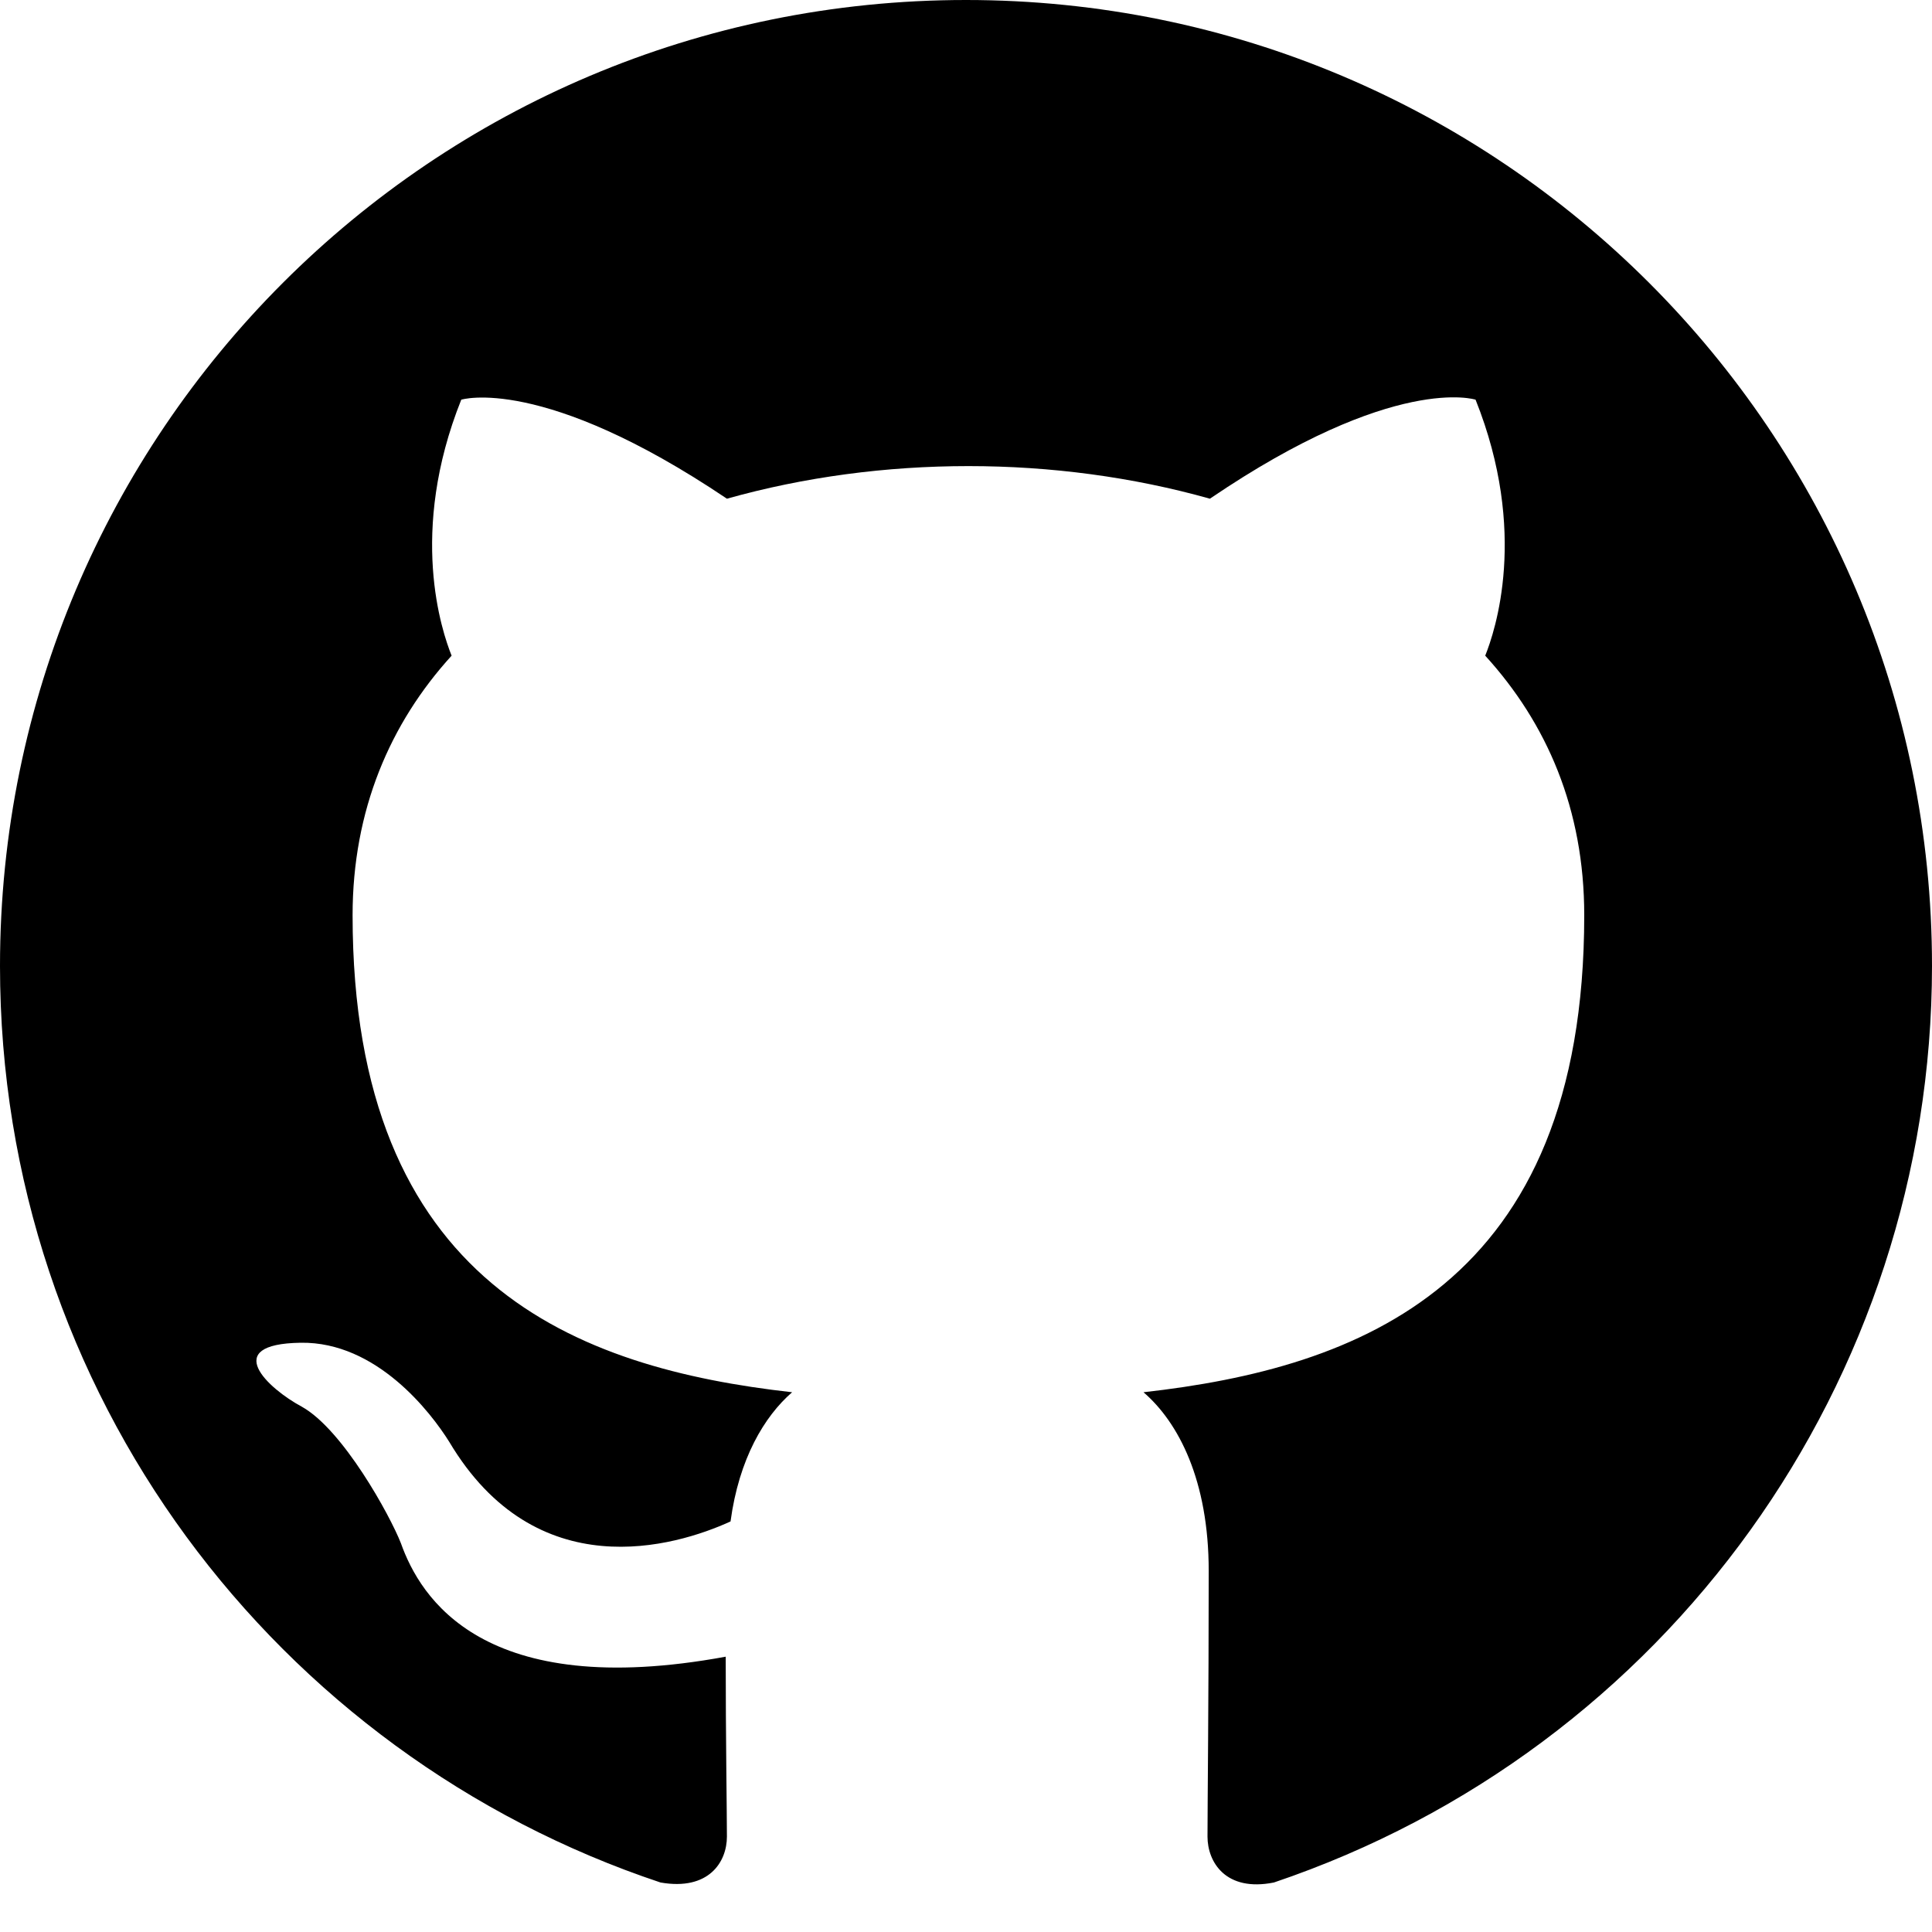
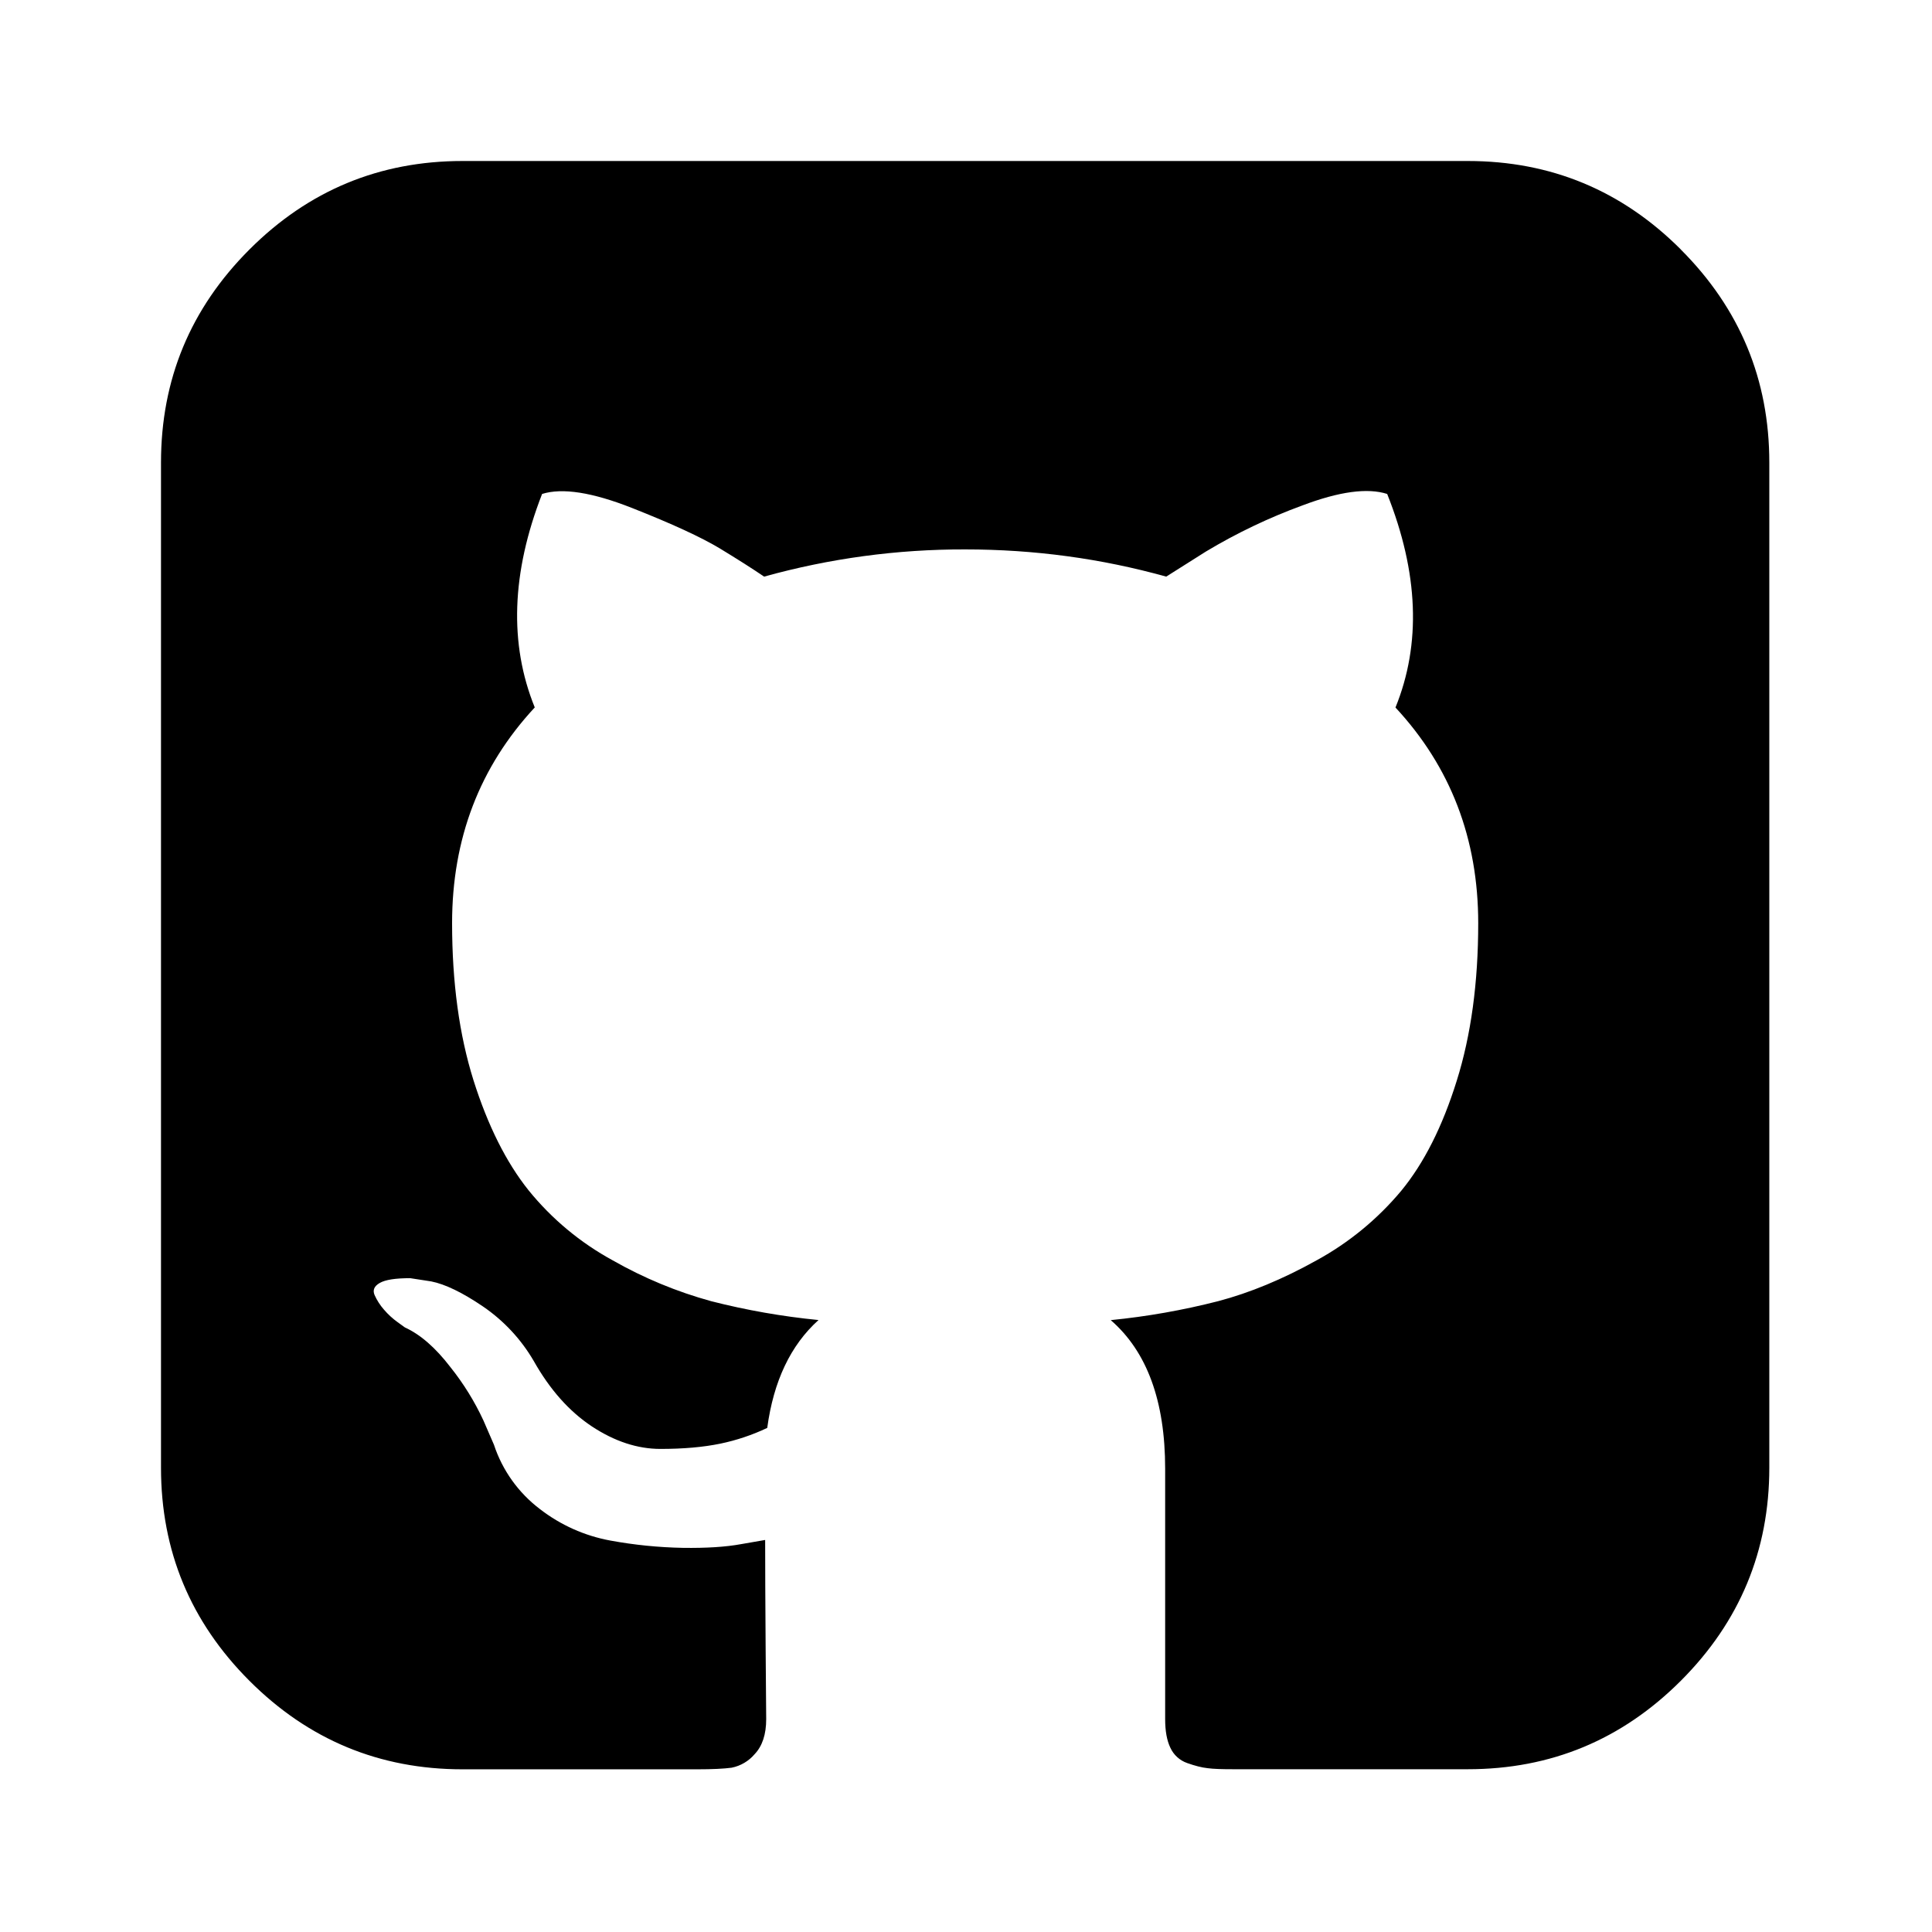
- <svg xmlns="http://www.w3.org/2000/svg" aria-hidden="true" role="img" width="32" height="32" preserveAspectRatio="xMidYMid meet" viewBox="0 0 24 24">
-   <path fill="currentColor" fill-rule="evenodd" d="M12 0C5.37 0 0 5.37 0 12c0 5.31 3.435 9.795 8.205 11.385c.6.105.825-.255.825-.57c0-.285-.015-1.23-.015-2.235c-3.015.555-3.795-.735-4.035-1.41c-.135-.345-.72-1.41-1.23-1.695c-.42-.225-1.02-.78-.015-.795c.945-.015 1.62.87 1.845 1.23c1.08 1.815 2.805 1.305 3.495.99c.105-.78.42-1.305.765-1.605c-2.67-.3-5.46-1.335-5.46-5.925c0-1.305.465-2.385 1.23-3.225c-.12-.3-.54-1.53.12-3.18c0 0 1.005-.315 3.3 1.23c.96-.27 1.98-.405 3-.405s2.04.135 3 .405c2.295-1.56 3.3-1.23 3.3-1.23c.66 1.65.24 2.88.12 3.18c.765.84 1.23 1.905 1.23 3.225c0 4.605-2.805 5.625-5.475 5.925c.435.375.81 1.095.81 2.22c0 1.605-.015 2.895-.015 3.3c0 .315.225.69.825.57A12.02 12.02 0 0 0 24 12c0-6.63-5.37-12-12-12Z" clip-rule="evenodd" />
+ <svg xmlns="http://www.w3.org/2000/svg" aria-hidden="true" role="img" width="1em" height="1em" preserveAspectRatio="xMidYMid meet" viewBox="-2 -2 24 24">
+   <path fill="currentColor" d="M18.88 1.099C18.147.366 17.265 0 16.233 0H3.746C2.714 0 1.832.366 1.099 1.099C.366 1.832 0 2.714 0 3.746v12.487c0 1.032.366 1.914 1.099 2.647c.733.733 1.615 1.099 2.647 1.099H6.66c.19 0 .333-.007.429-.02a.504.504 0 0 0 .286-.169c.095-.1.143-.245.143-.435l-.007-.885c-.004-.564-.006-1.01-.006-1.34l-.3.052c-.19.035-.43.05-.721.046a5.555 5.555 0 0 1-.904-.091a2.026 2.026 0 0 1-.872-.39a1.651 1.651 0 0 1-.572-.8l-.13-.3a3.25 3.25 0 0 0-.41-.663c-.186-.243-.375-.407-.566-.494l-.09-.065a.956.956 0 0 1-.17-.156a.723.723 0 0 1-.117-.182c-.026-.061-.004-.111.065-.15c.07-.04.195-.059.378-.059l.26.04c.173.034.388.138.643.311a2.1 2.1 0 0 1 .631.677c.2.355.44.626.722.813c.282.186.566.28.852.28c.286 0 .533-.022.742-.065a2.59 2.59 0 0 0 .585-.196c.078-.58.29-1.028.637-1.34a8.907 8.907 0 0 1-1.333-.234a5.314 5.314 0 0 1-1.223-.507a3.5 3.5 0 0 1-1.047-.872c-.277-.347-.505-.802-.683-1.365c-.177-.564-.266-1.215-.266-1.952c0-1.049.342-1.942 1.027-2.68c-.32-.788-.29-1.673.091-2.652c.252-.079.625-.02 1.119.175c.494.195.856.362 1.086.5c.23.14.414.257.553.352a9.233 9.233 0 0 1 2.497-.338c.859 0 1.691.113 2.498.338l.494-.312a6.997 6.997 0 0 1 1.197-.572c.46-.174.81-.221 1.054-.143c.39.98.424 1.864.103 2.653c.685.737 1.028 1.63 1.028 2.68c0 .737-.089 1.39-.267 1.957c-.177.568-.407 1.023-.689 1.366a3.65 3.65 0 0 1-1.053.865c-.42.234-.828.403-1.223.507a8.9 8.9 0 0 1-1.333.235c.45.39.676 1.005.676 1.846v3.11c0 .147.021.266.065.357a.36.36 0 0 0 .208.189c.096.034.18.056.254.064c.074.01.18.013.318.013h2.914c1.032 0 1.914-.366 2.647-1.099c.732-.732 1.099-1.615 1.099-2.647V3.746c0-1.032-.367-1.914-1.1-2.647z" />
</svg>
